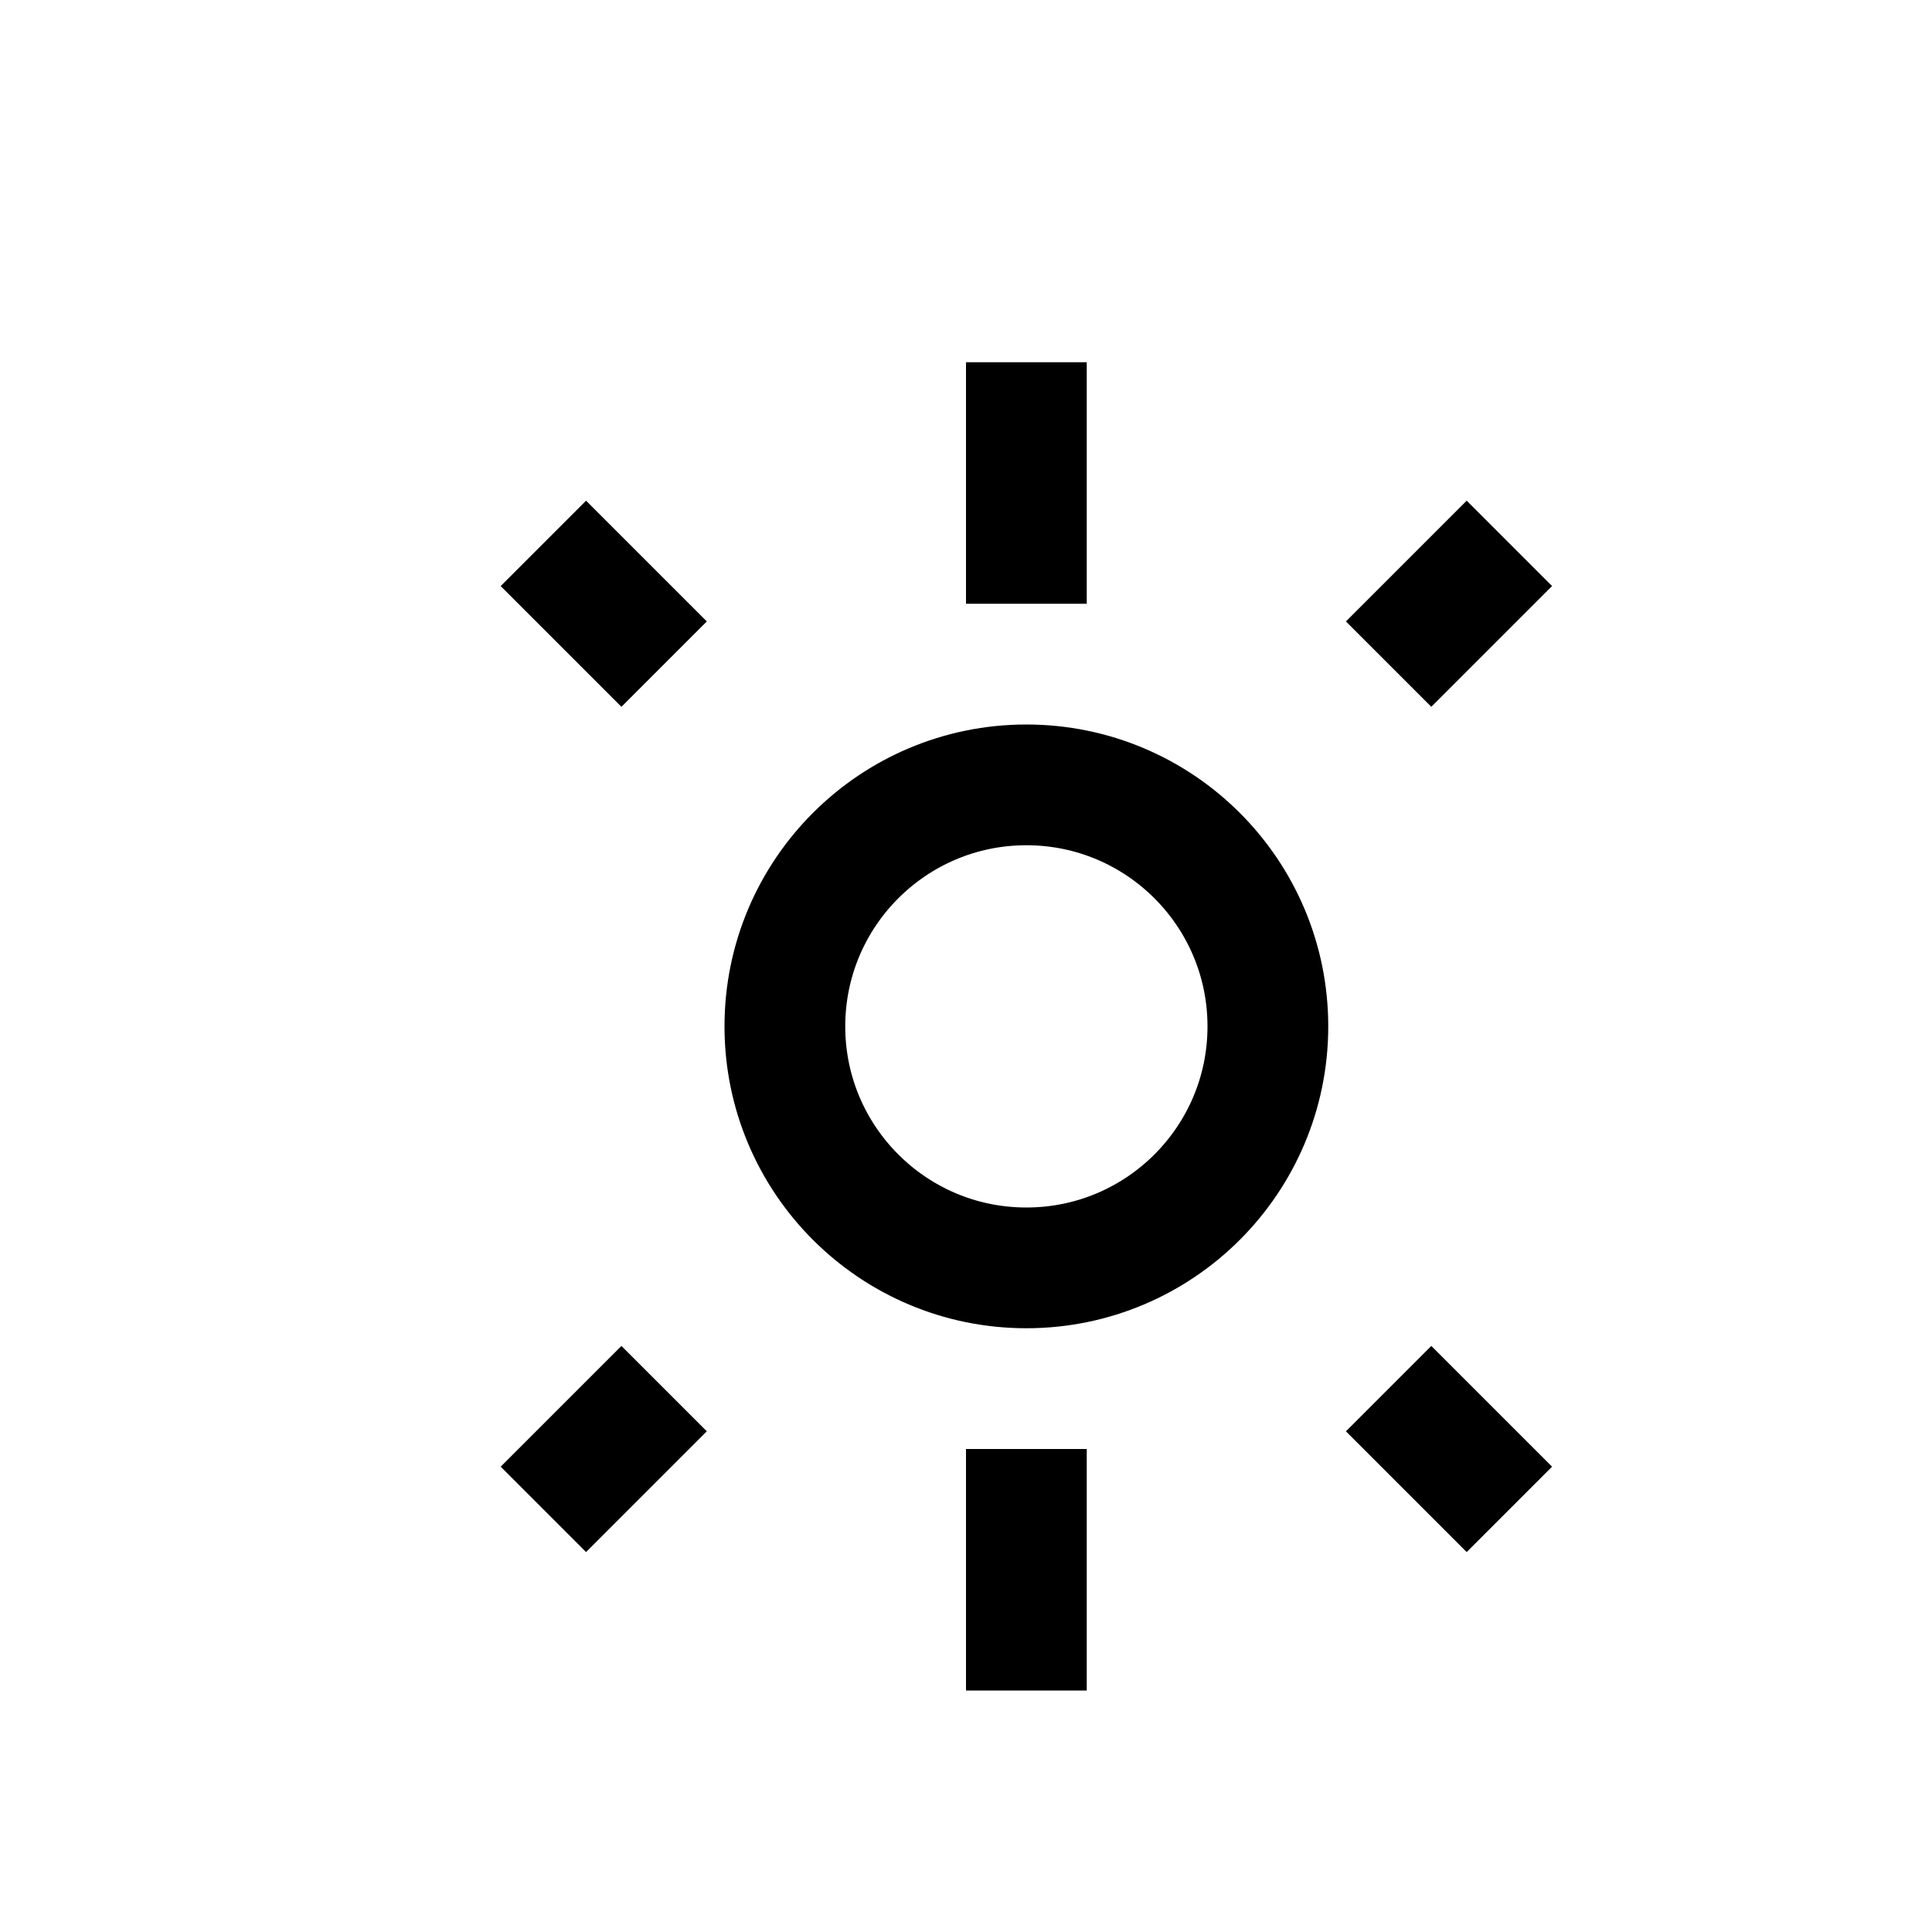
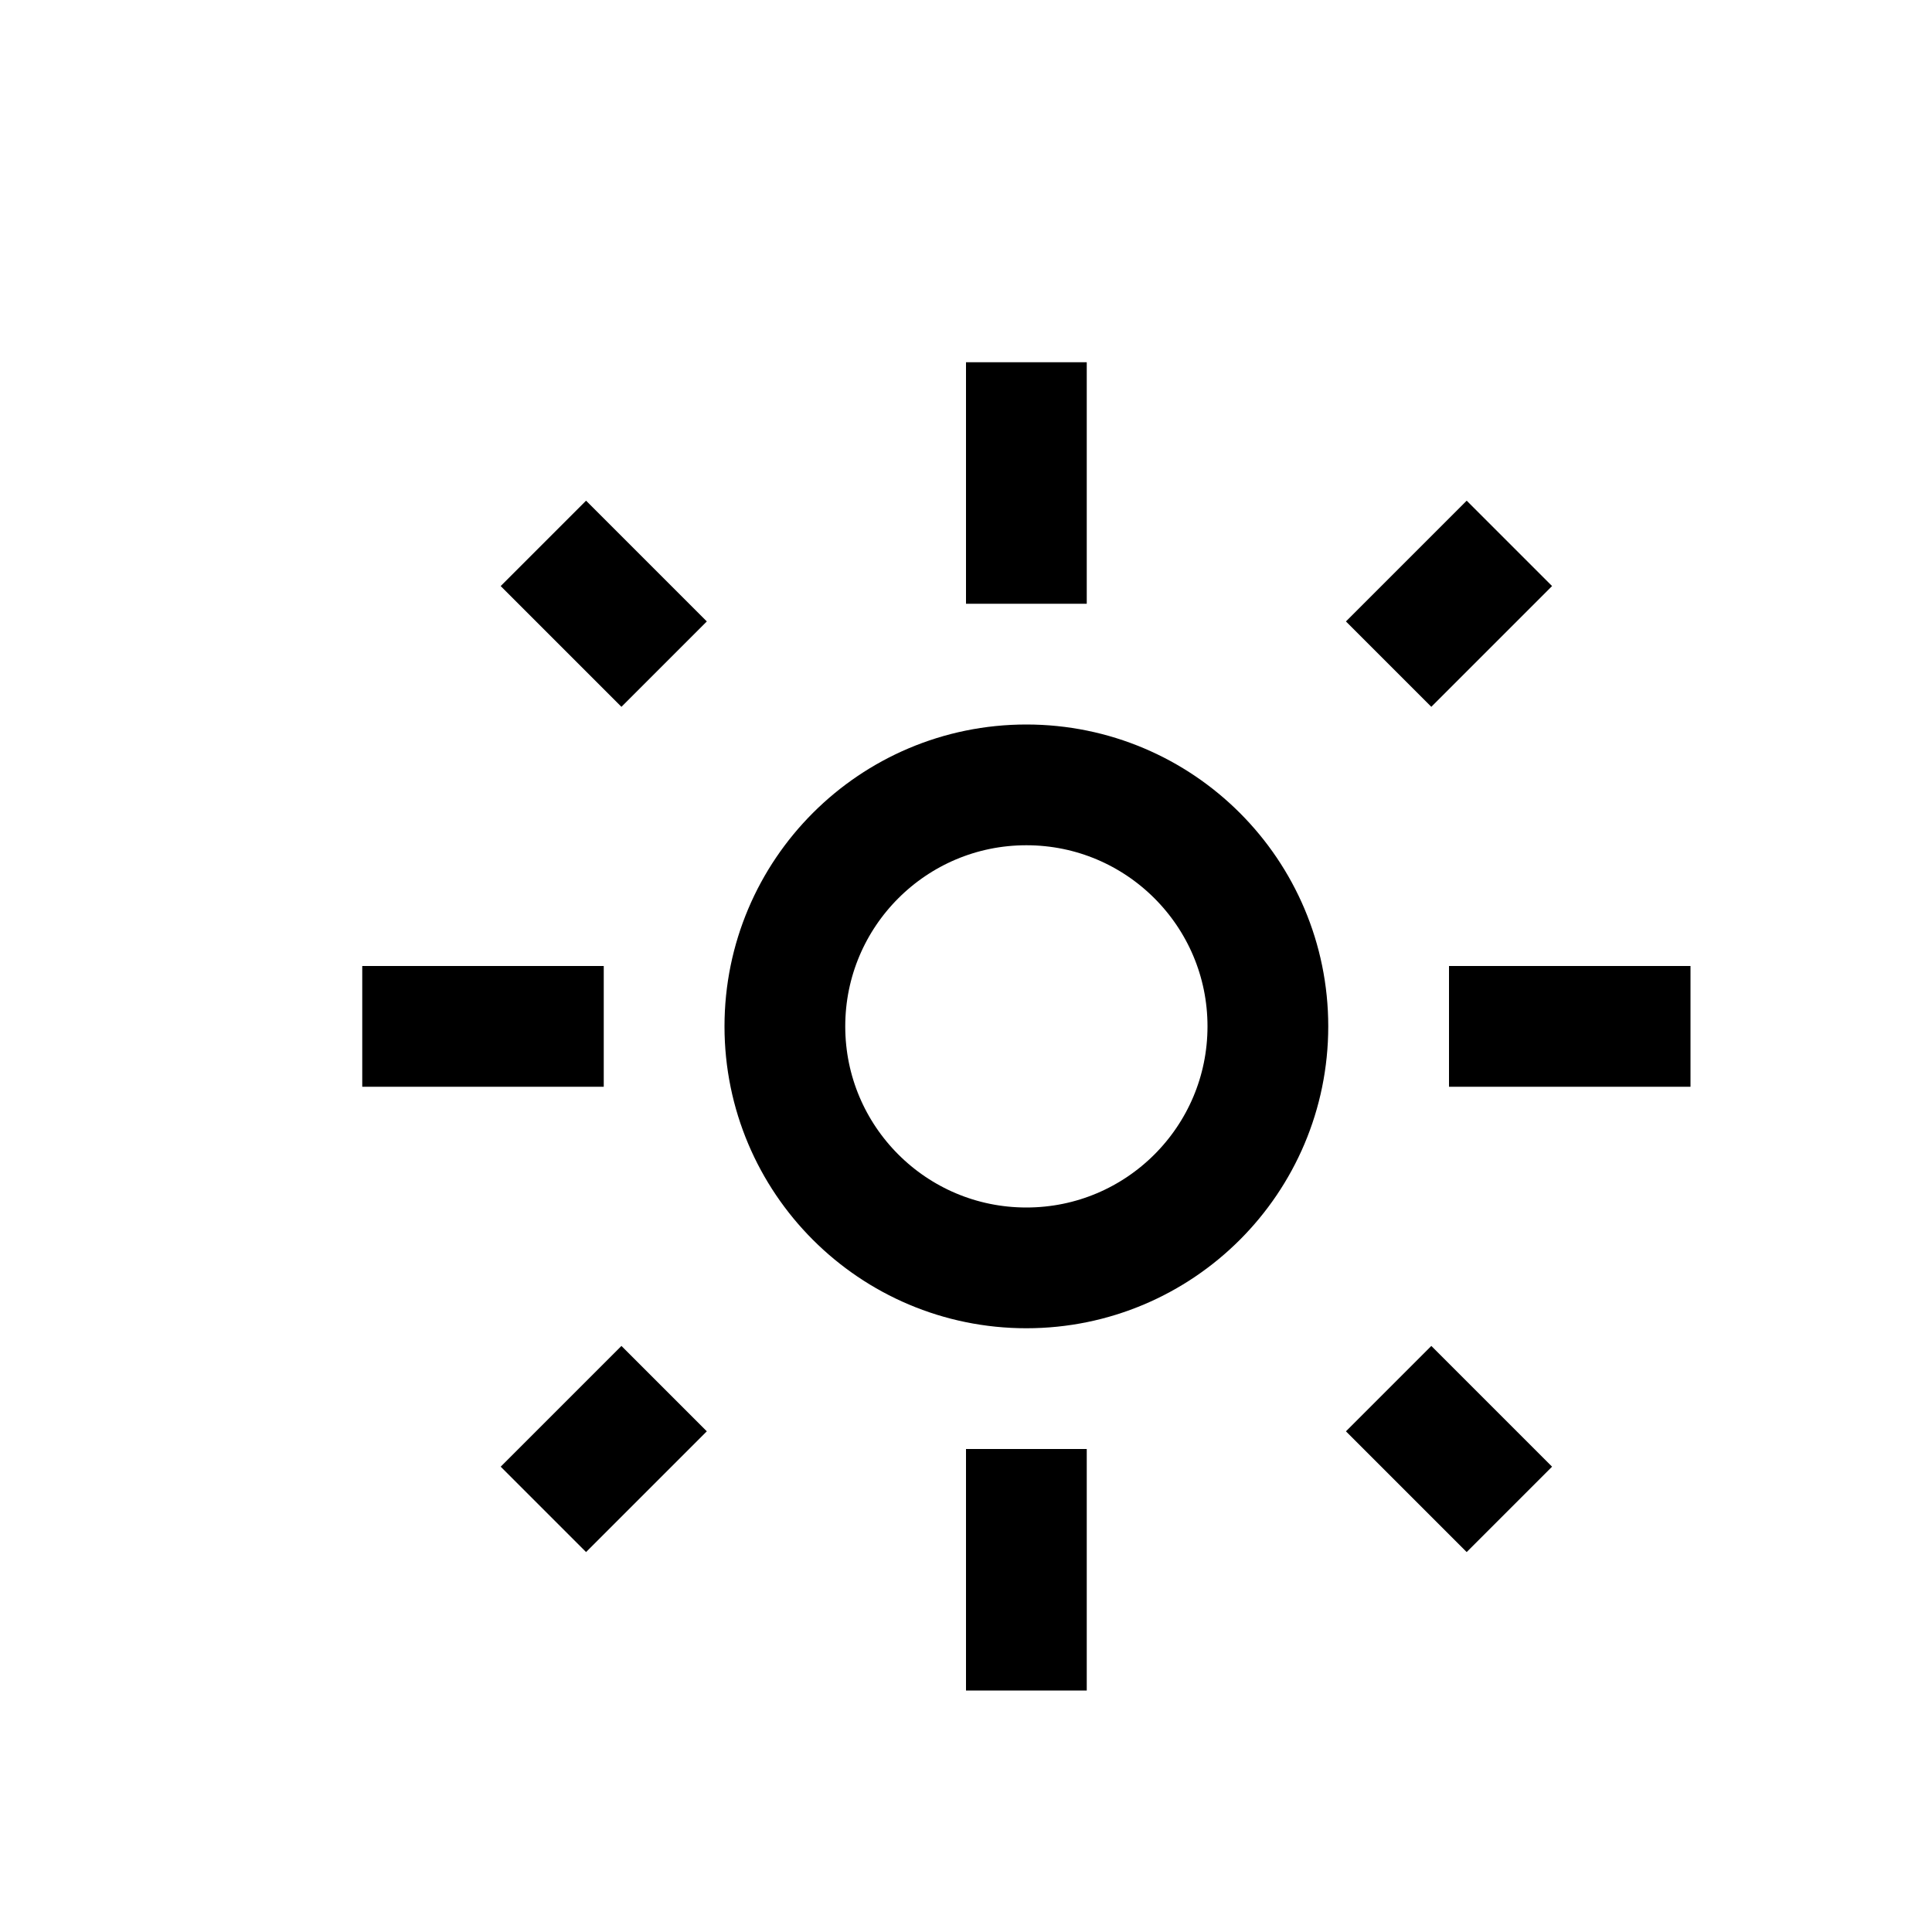
<svg xmlns="http://www.w3.org/2000/svg" viewBox="0 0 16 16" fill="none" stroke="currentColor" stroke-width="1" stroke-linecap="butt" stroke-linejoin="miter">
-   <path d="M6.5 8.5A2 2 0 1 1 10.5 8.5A2 2 0 1 1 6.5 8.5M8.5 3V5M4.5 4.5L5.5 5.5M10.5 8.5A2 2 0 1 0 6.5 8.5A2 2 0 1 0 10.5 8.5M8.5 3V5M12.5 4.5L11.5 5.5M6.5 8.5A2 2 0 1 0 10.5 8.5A2 2 0 1 0 6.5 8.5M8.5 14V12M4.5 12.5L5.5 11.5M10.5 8.5A2 2 0 1 1 6.5 8.5A2 2 0 1 1 10.5 8.5M8.5 14V12M12.5 12.5L11.5 11.5" />
+   <path d="M4.5 4.5L5.5 5.5M12.5 4.5L11.5 5.5M4.5 12.5L5.5 11.5M12.5 12.5L11.5 11.5M8.5 3V5M8.5 12V14M3 8.5H5M12 8.5H14M6.5 8.5A2 2 0 1 1 10.5 8.5A2 2 0 1 1 6.5 8.5" />
</svg>
